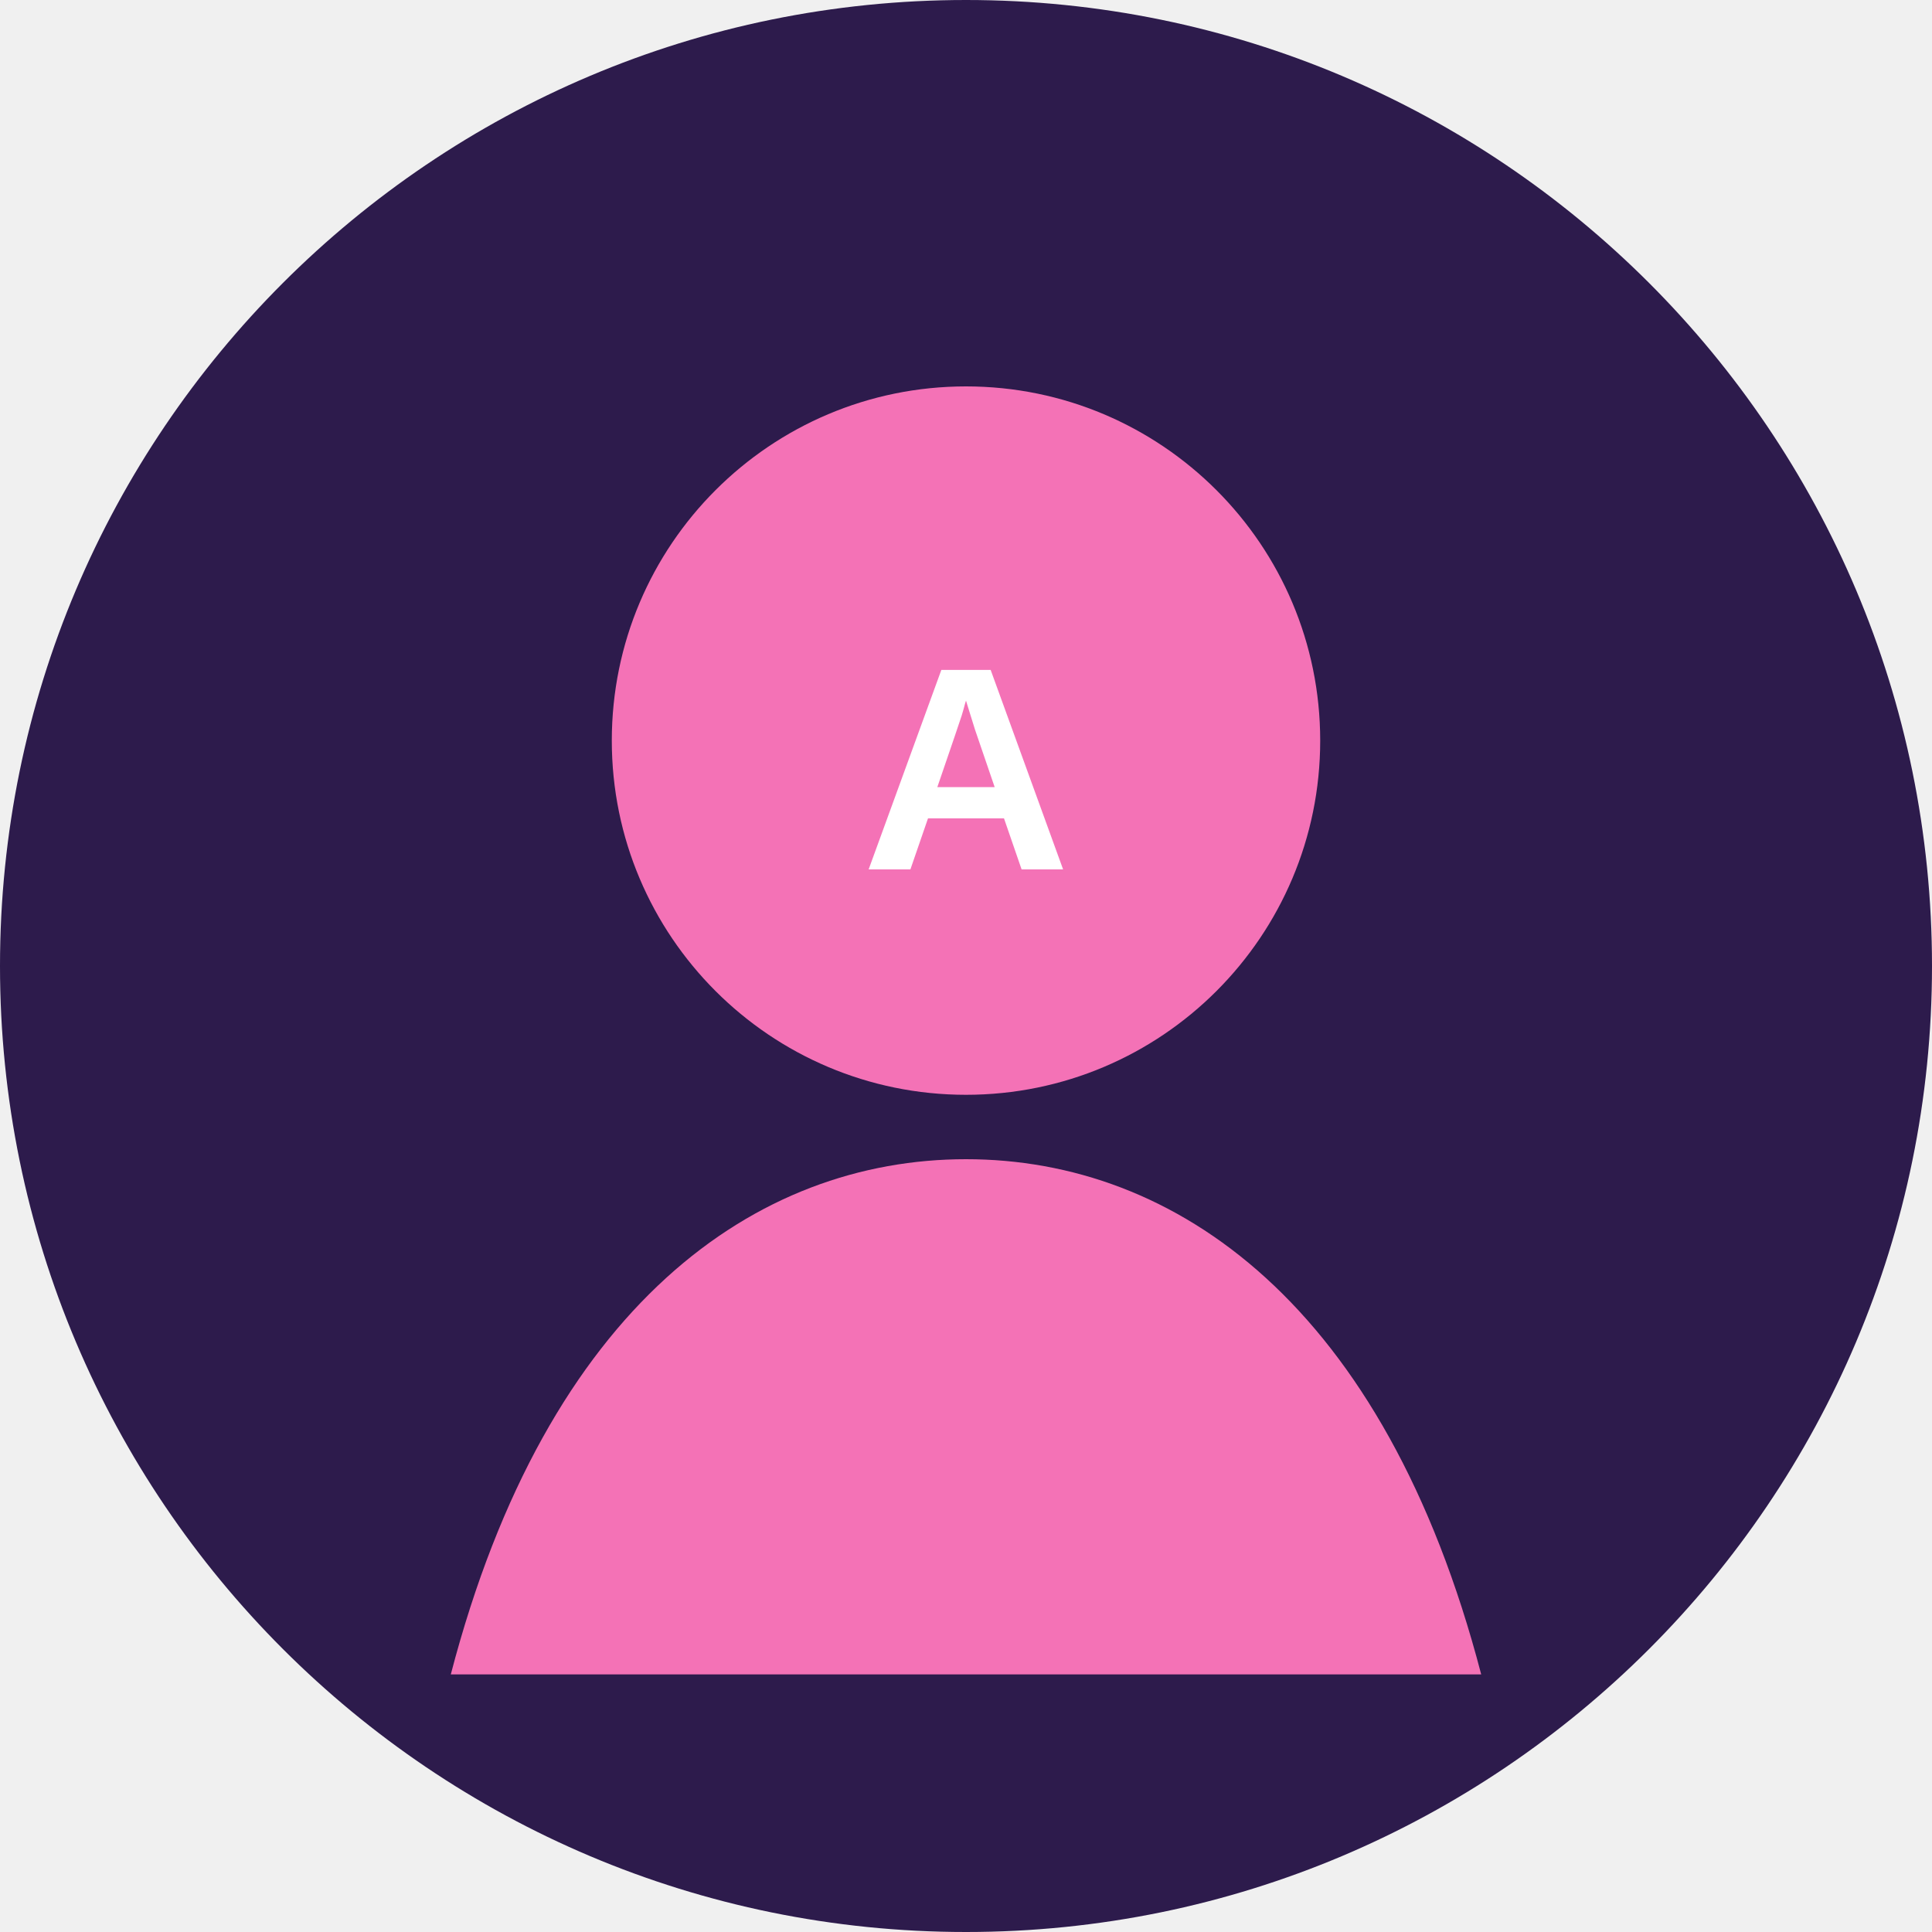
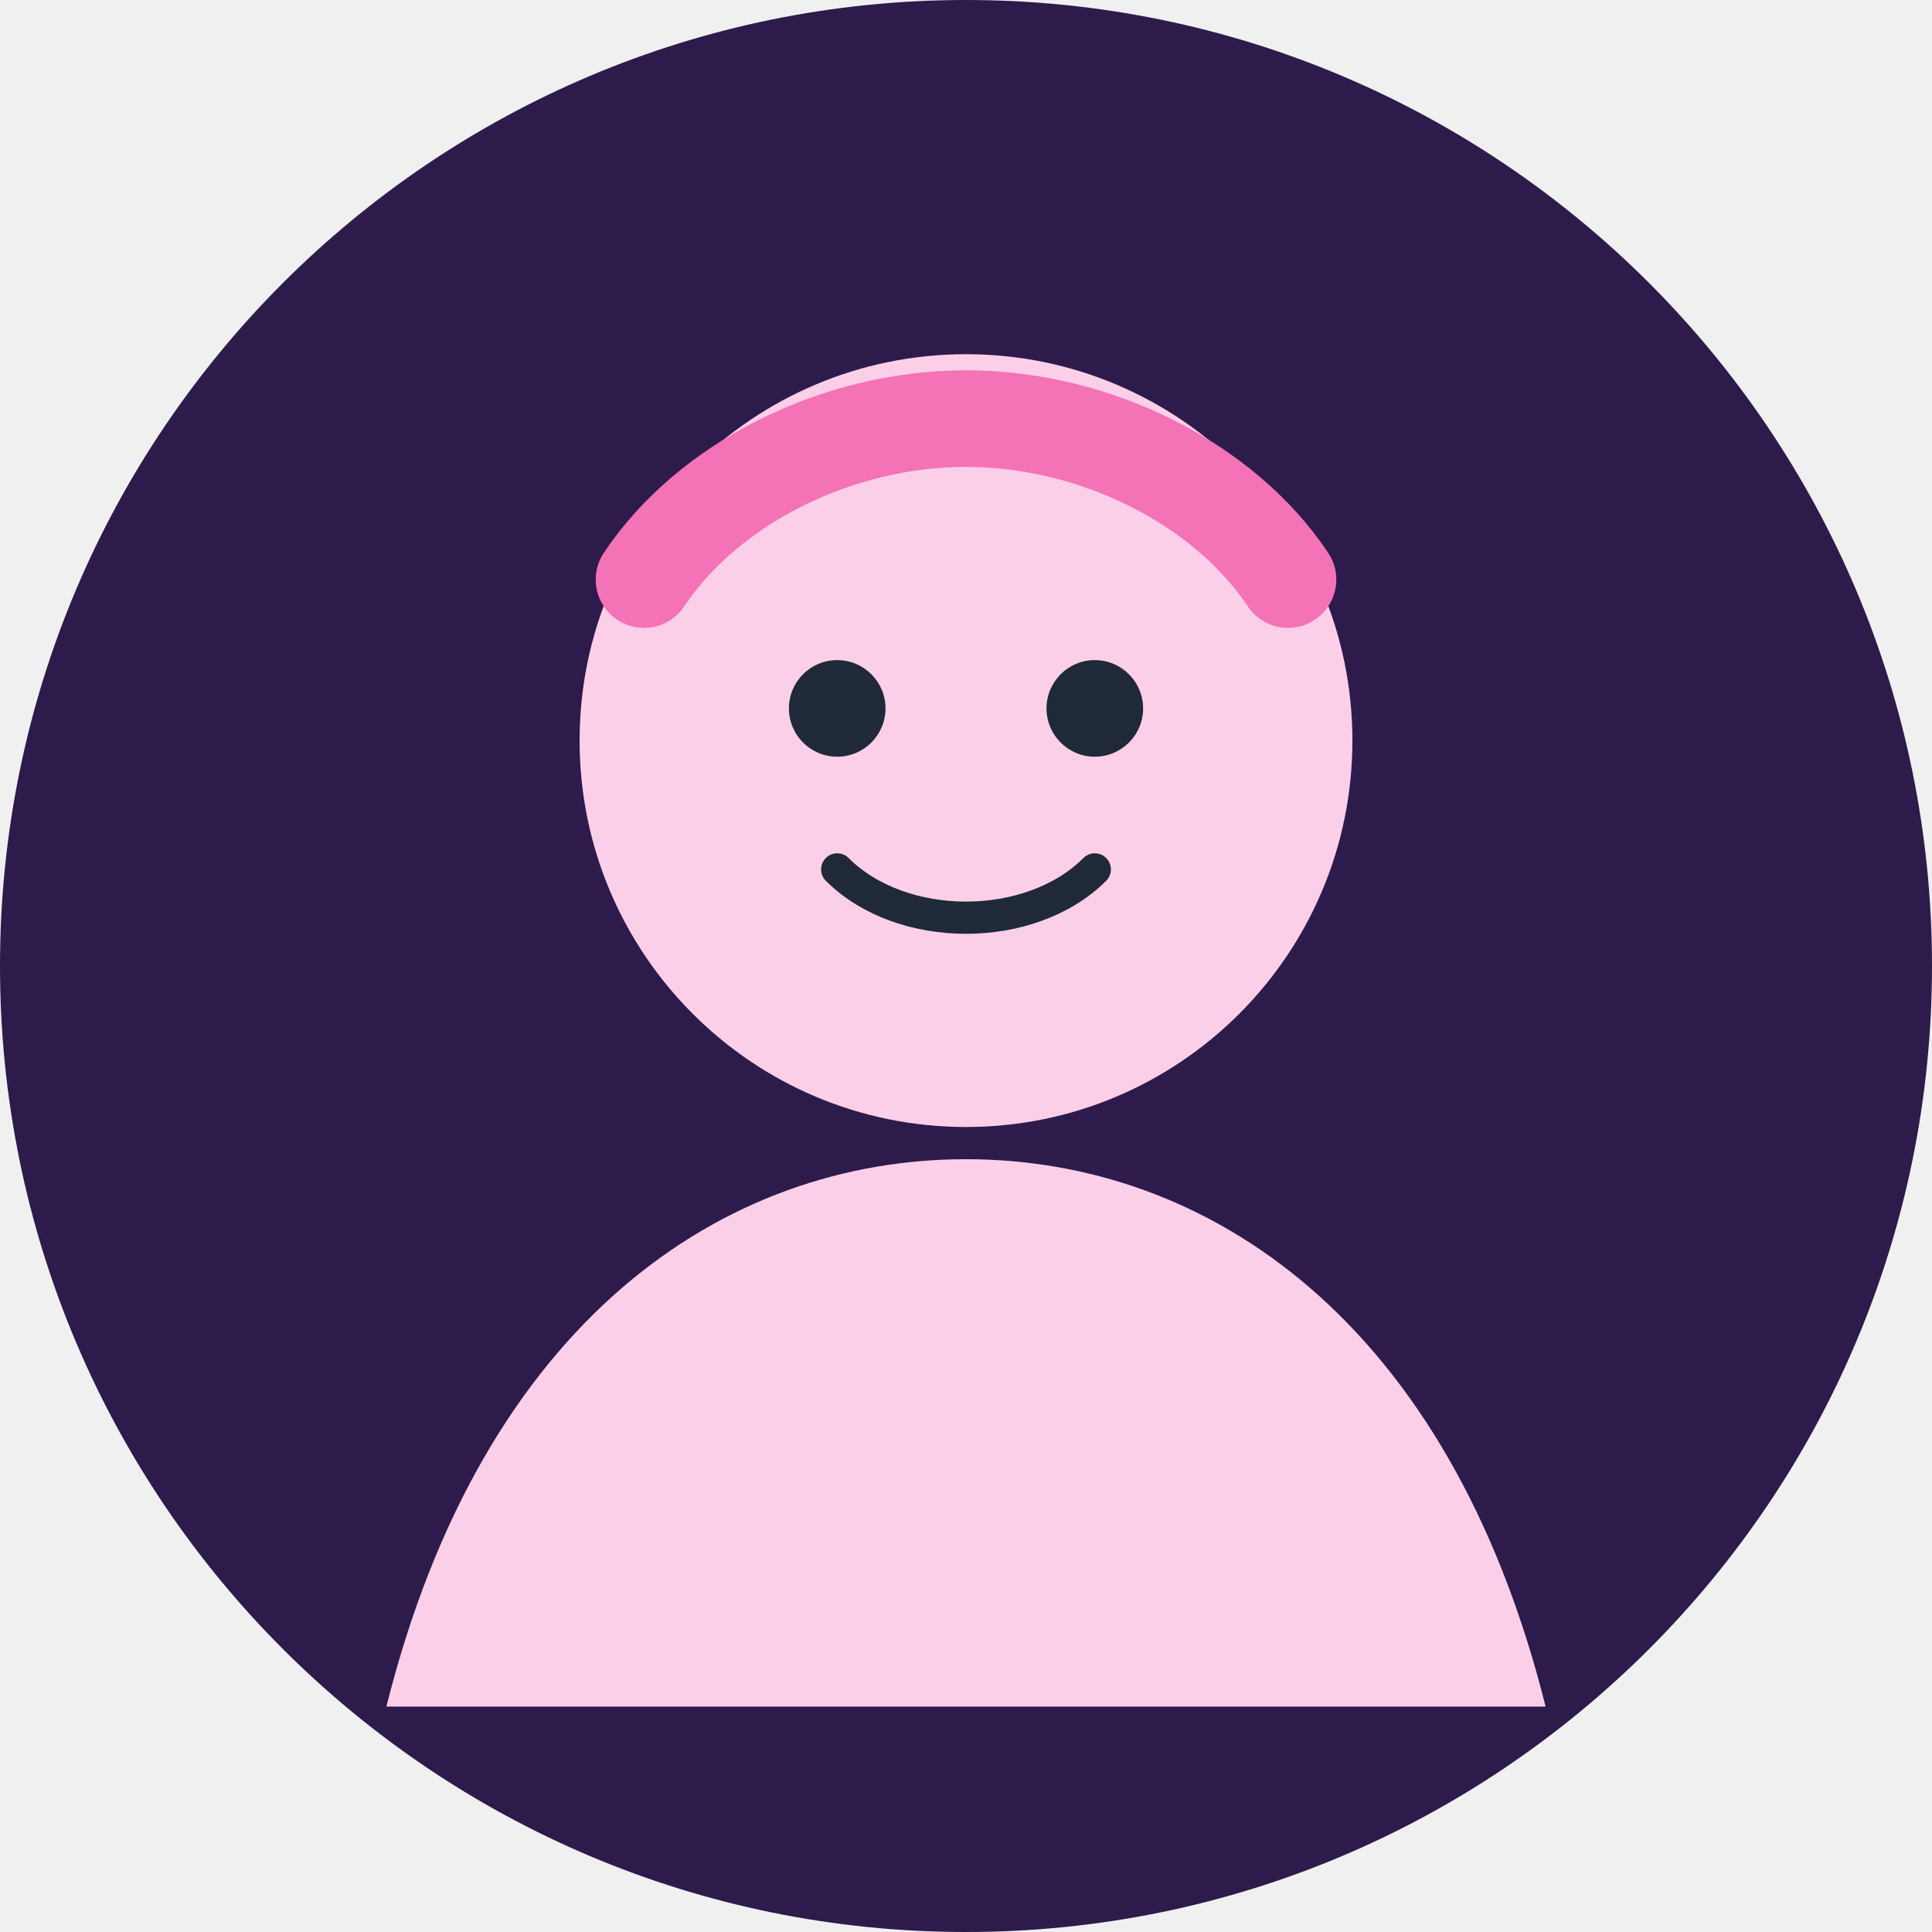
<svg xmlns="http://www.w3.org/2000/svg" width="120" height="120" viewBox="0 0 120 120" fill="none">
  <rect width="120" height="120" rx="60" fill="#2D1B4C" />
-   <circle cx="60" cy="46" r="22" fill="#F472B6" />
-   <path d="M28 104C34 81 47 72 60 72C73 72 86 81 92 104" fill="#F472B6" />
-   <text x="60" y="54" text-anchor="middle" fill="white" font-size="18" font-family="Arial" font-weight="bold">A</text>
+   <circle cx="60" cy="46" r="24" fill="#FBCFE8" />
+   <path d="M24 106C30 82 45 72 60 72C75 72 90 82 96 106" fill="#FBCFE8" />
+   <circle cx="52" cy="44" r="3" fill="#1F2937" />
+   <circle cx="68" cy="44" r="3" fill="#1F2937" />
+   <path d="M52 54C56 58 64 58 68 54" stroke="#1F2937" stroke-width="2" stroke-linecap="round" />
+   <path d="M40 36C44 30 52 26 60 26C68 26 76 30 80 36" stroke="#F472B6" stroke-width="6" stroke-linecap="round" />
</svg>
